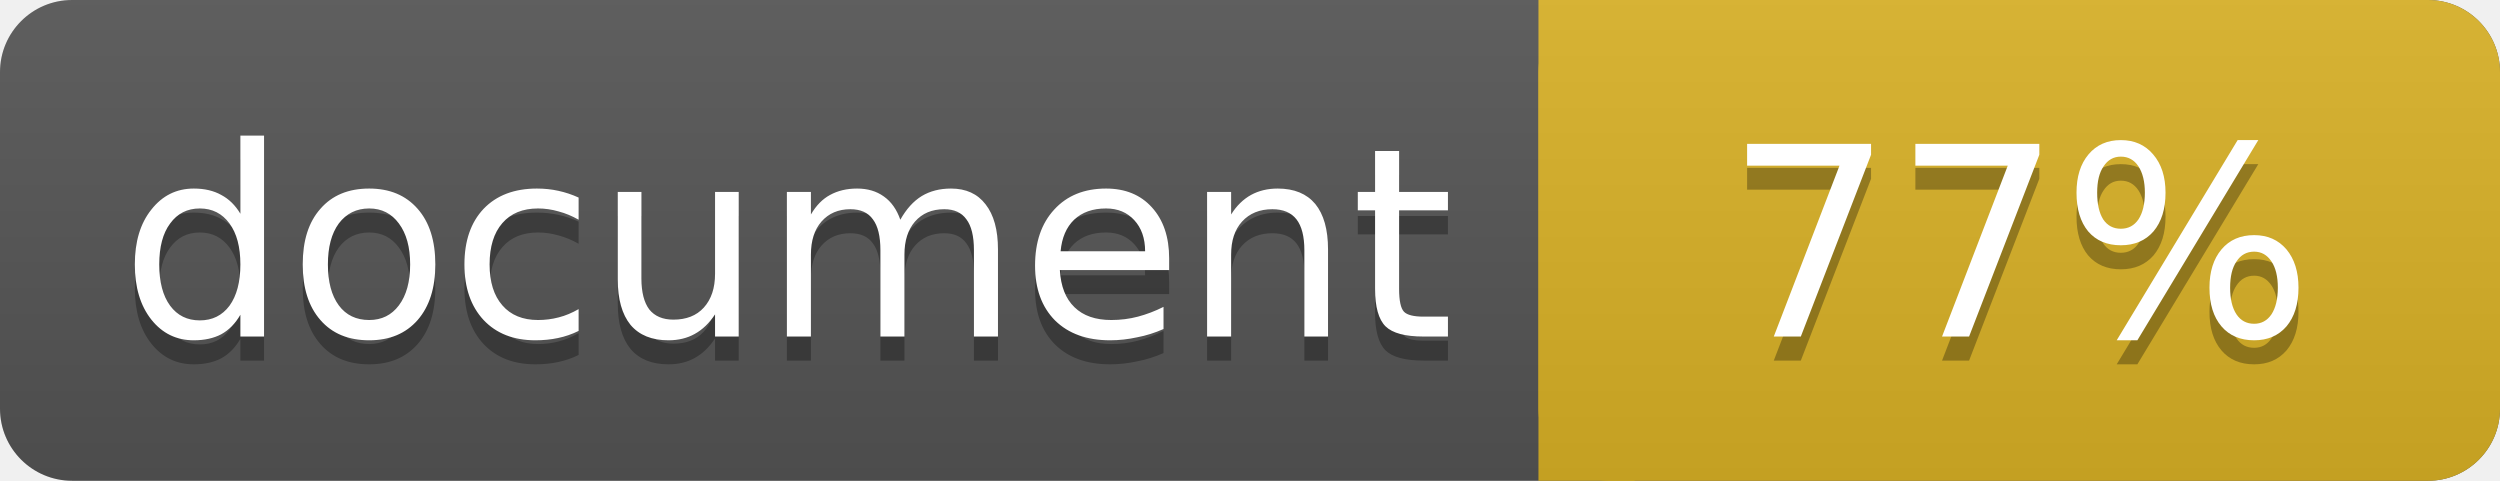
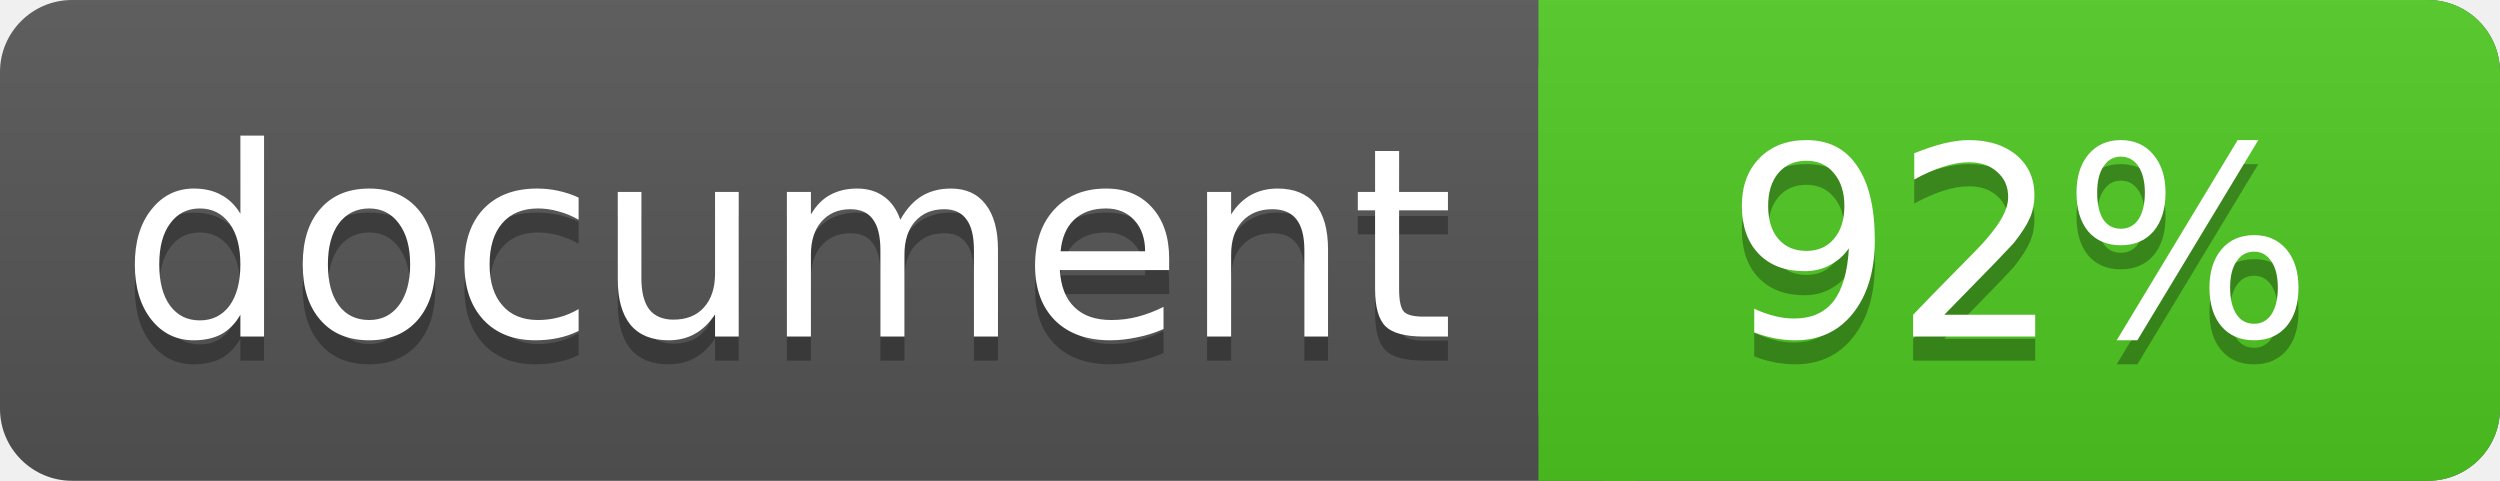
<svg xmlns="http://www.w3.org/2000/svg" width="104" height="20">
  <linearGradient id="a" x2="0" y2="100%">
    <stop offset="0" stop-color="#bbb" stop-opacity=".1" />
    <stop offset="1" stop-opacity=".1" />
  </linearGradient>
  <rect rx="3" width="104" height="20" fill="#555" />
-   <rect rx="3" x="64" width="40" height="20" fill="#dab226" />
-   <path fill="#dab226" d="M64 0h4v20h-4z" />
+   <rect rx="3" x="64" width="40" height="20" fill="#4fc921" />
+   <path fill="#4fc921" d="M64 0h4v20h-4z" />
  <rect rx="3" width="104" height="20" fill="url(#a)" />
  <g fill="#fff" font-family="DejaVu Sans,Verdana,Geneva,sans-serif" font-size="11">
    <g text-anchor="left">
      <text x="5" y="15" fill="#010101" fill-opacity=".3">document</text>
      <text x="5" y="14">document</text>
    </g>
    <g text-anchor="middle">
-       <text x="84" y="15" fill="#010101" fill-opacity=".3">77%</text>
-       <text x="84" y="14">77%</text>
+       <text x="84" y="15" fill="#010101" fill-opacity=".3">92%</text>
+       <text x="84" y="14">92%</text>
    </g>
  </g>
</svg>
